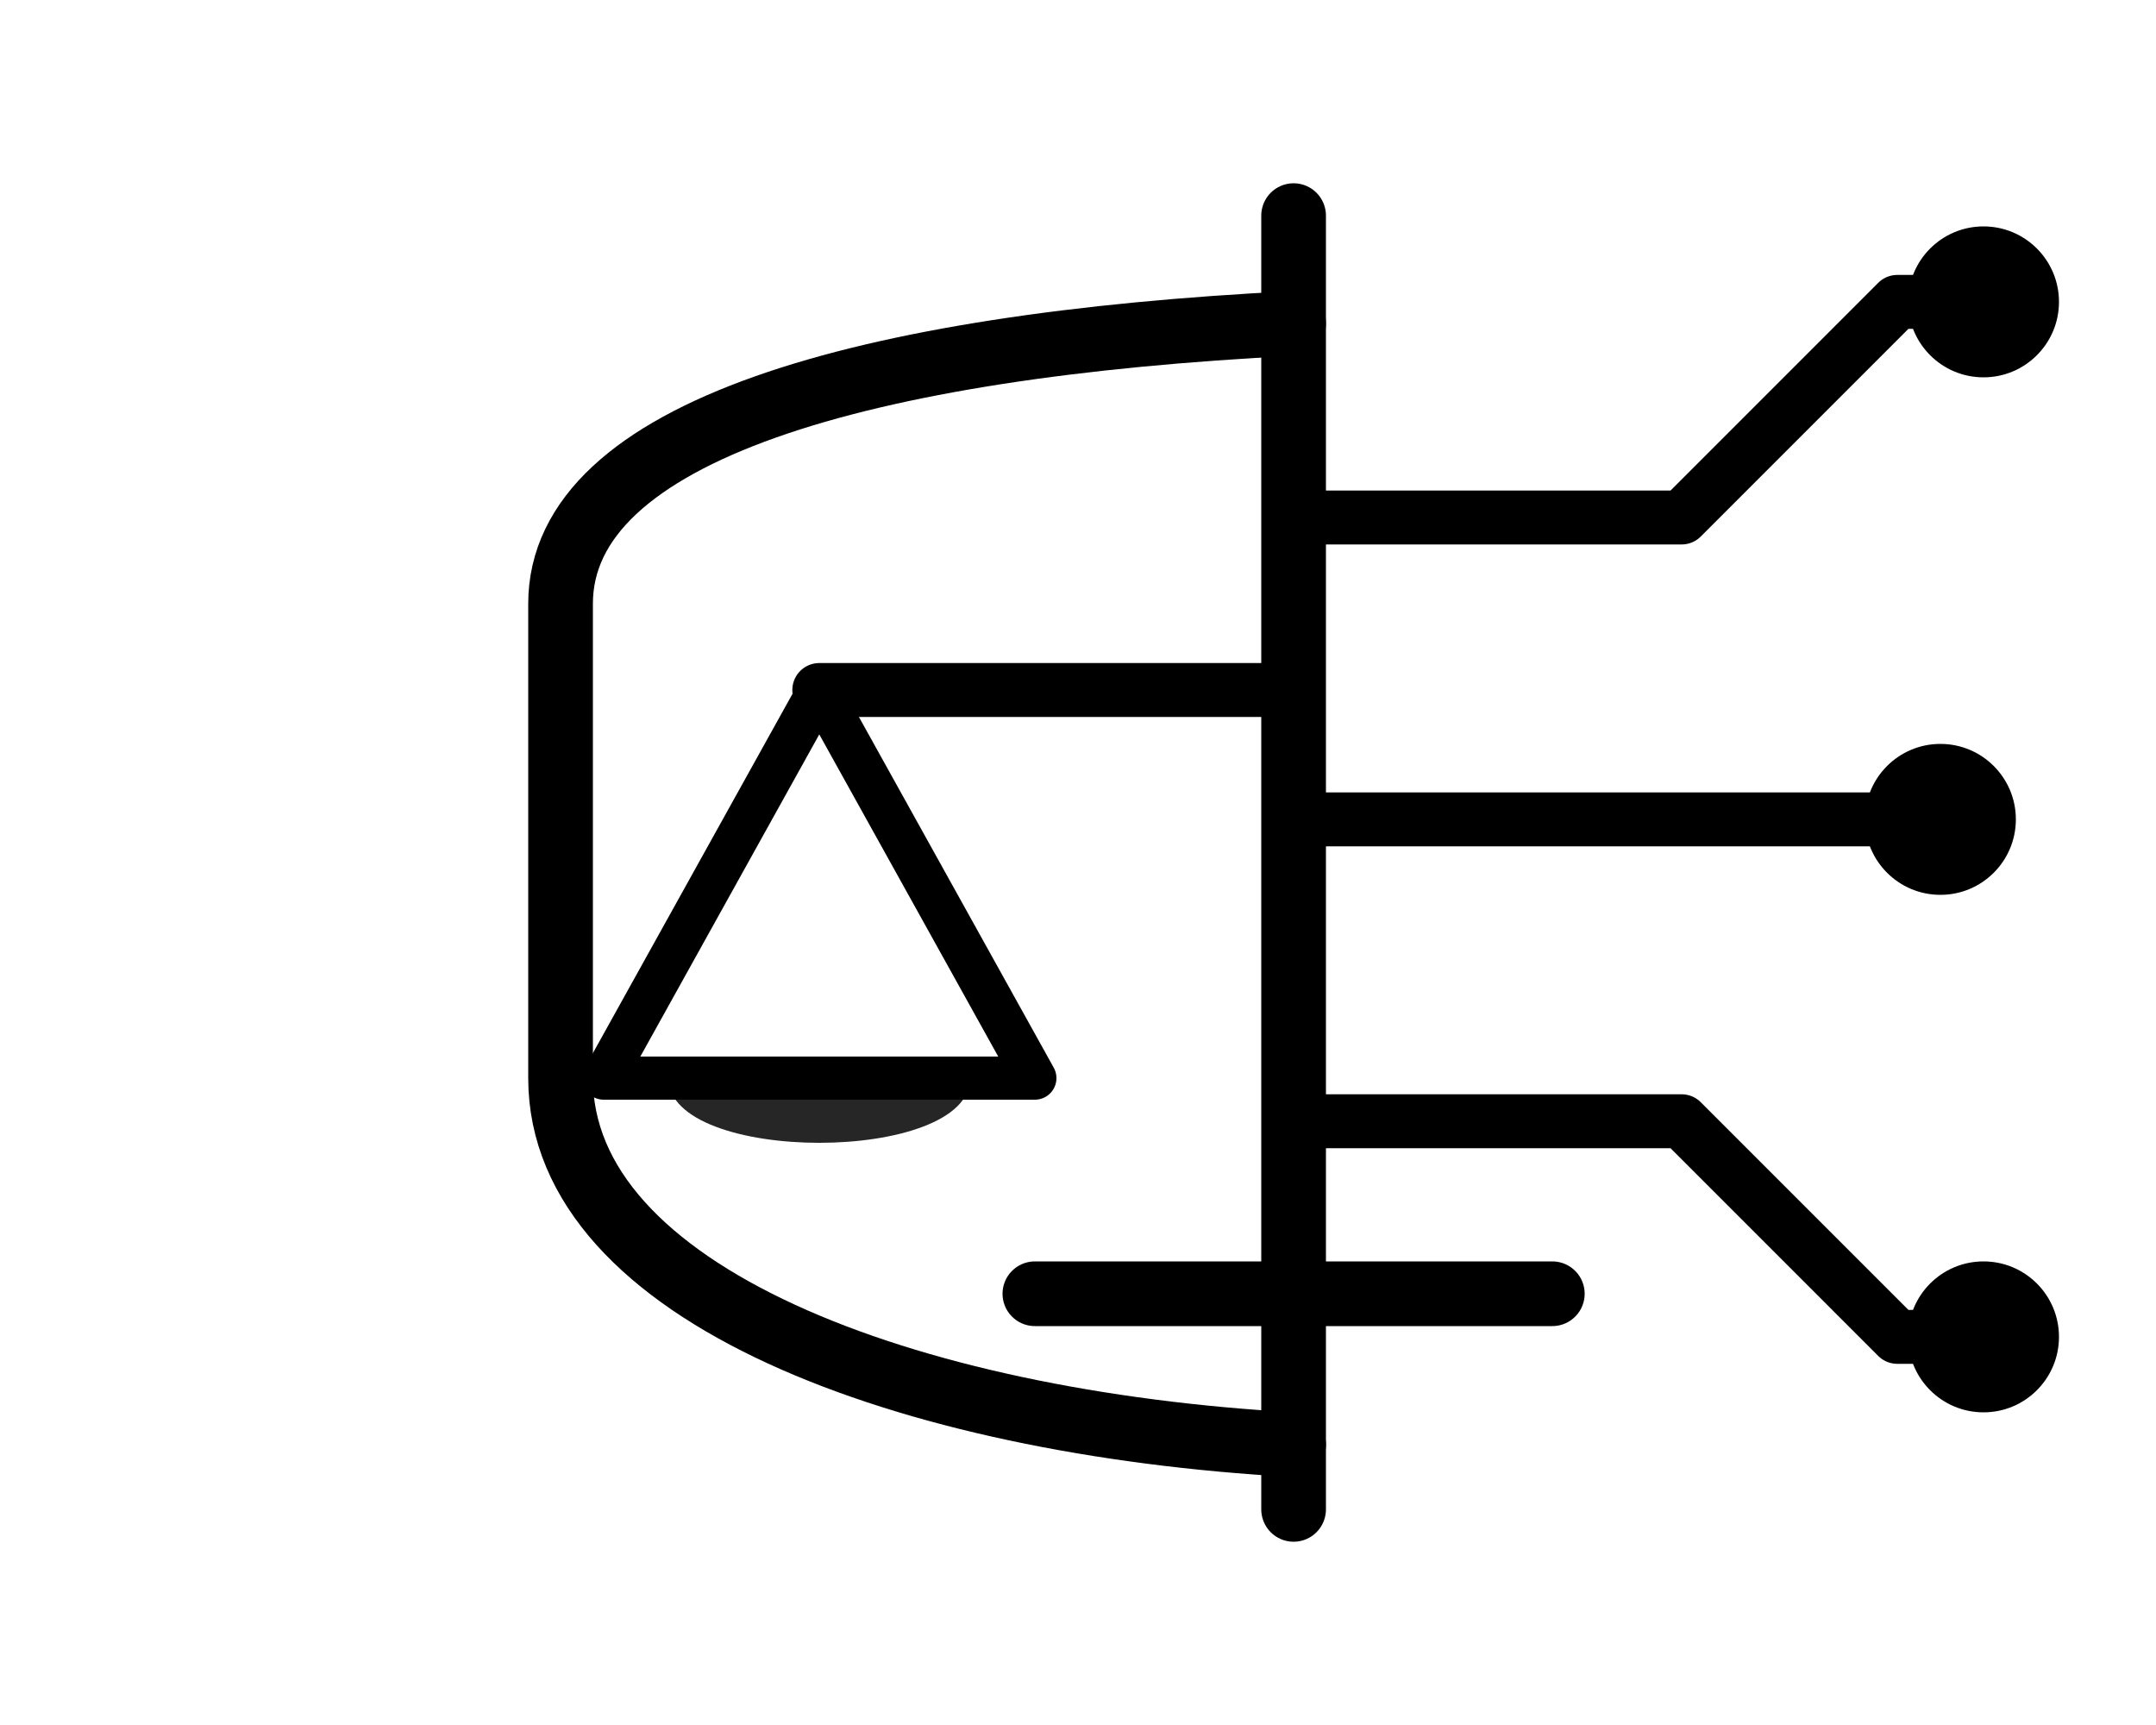
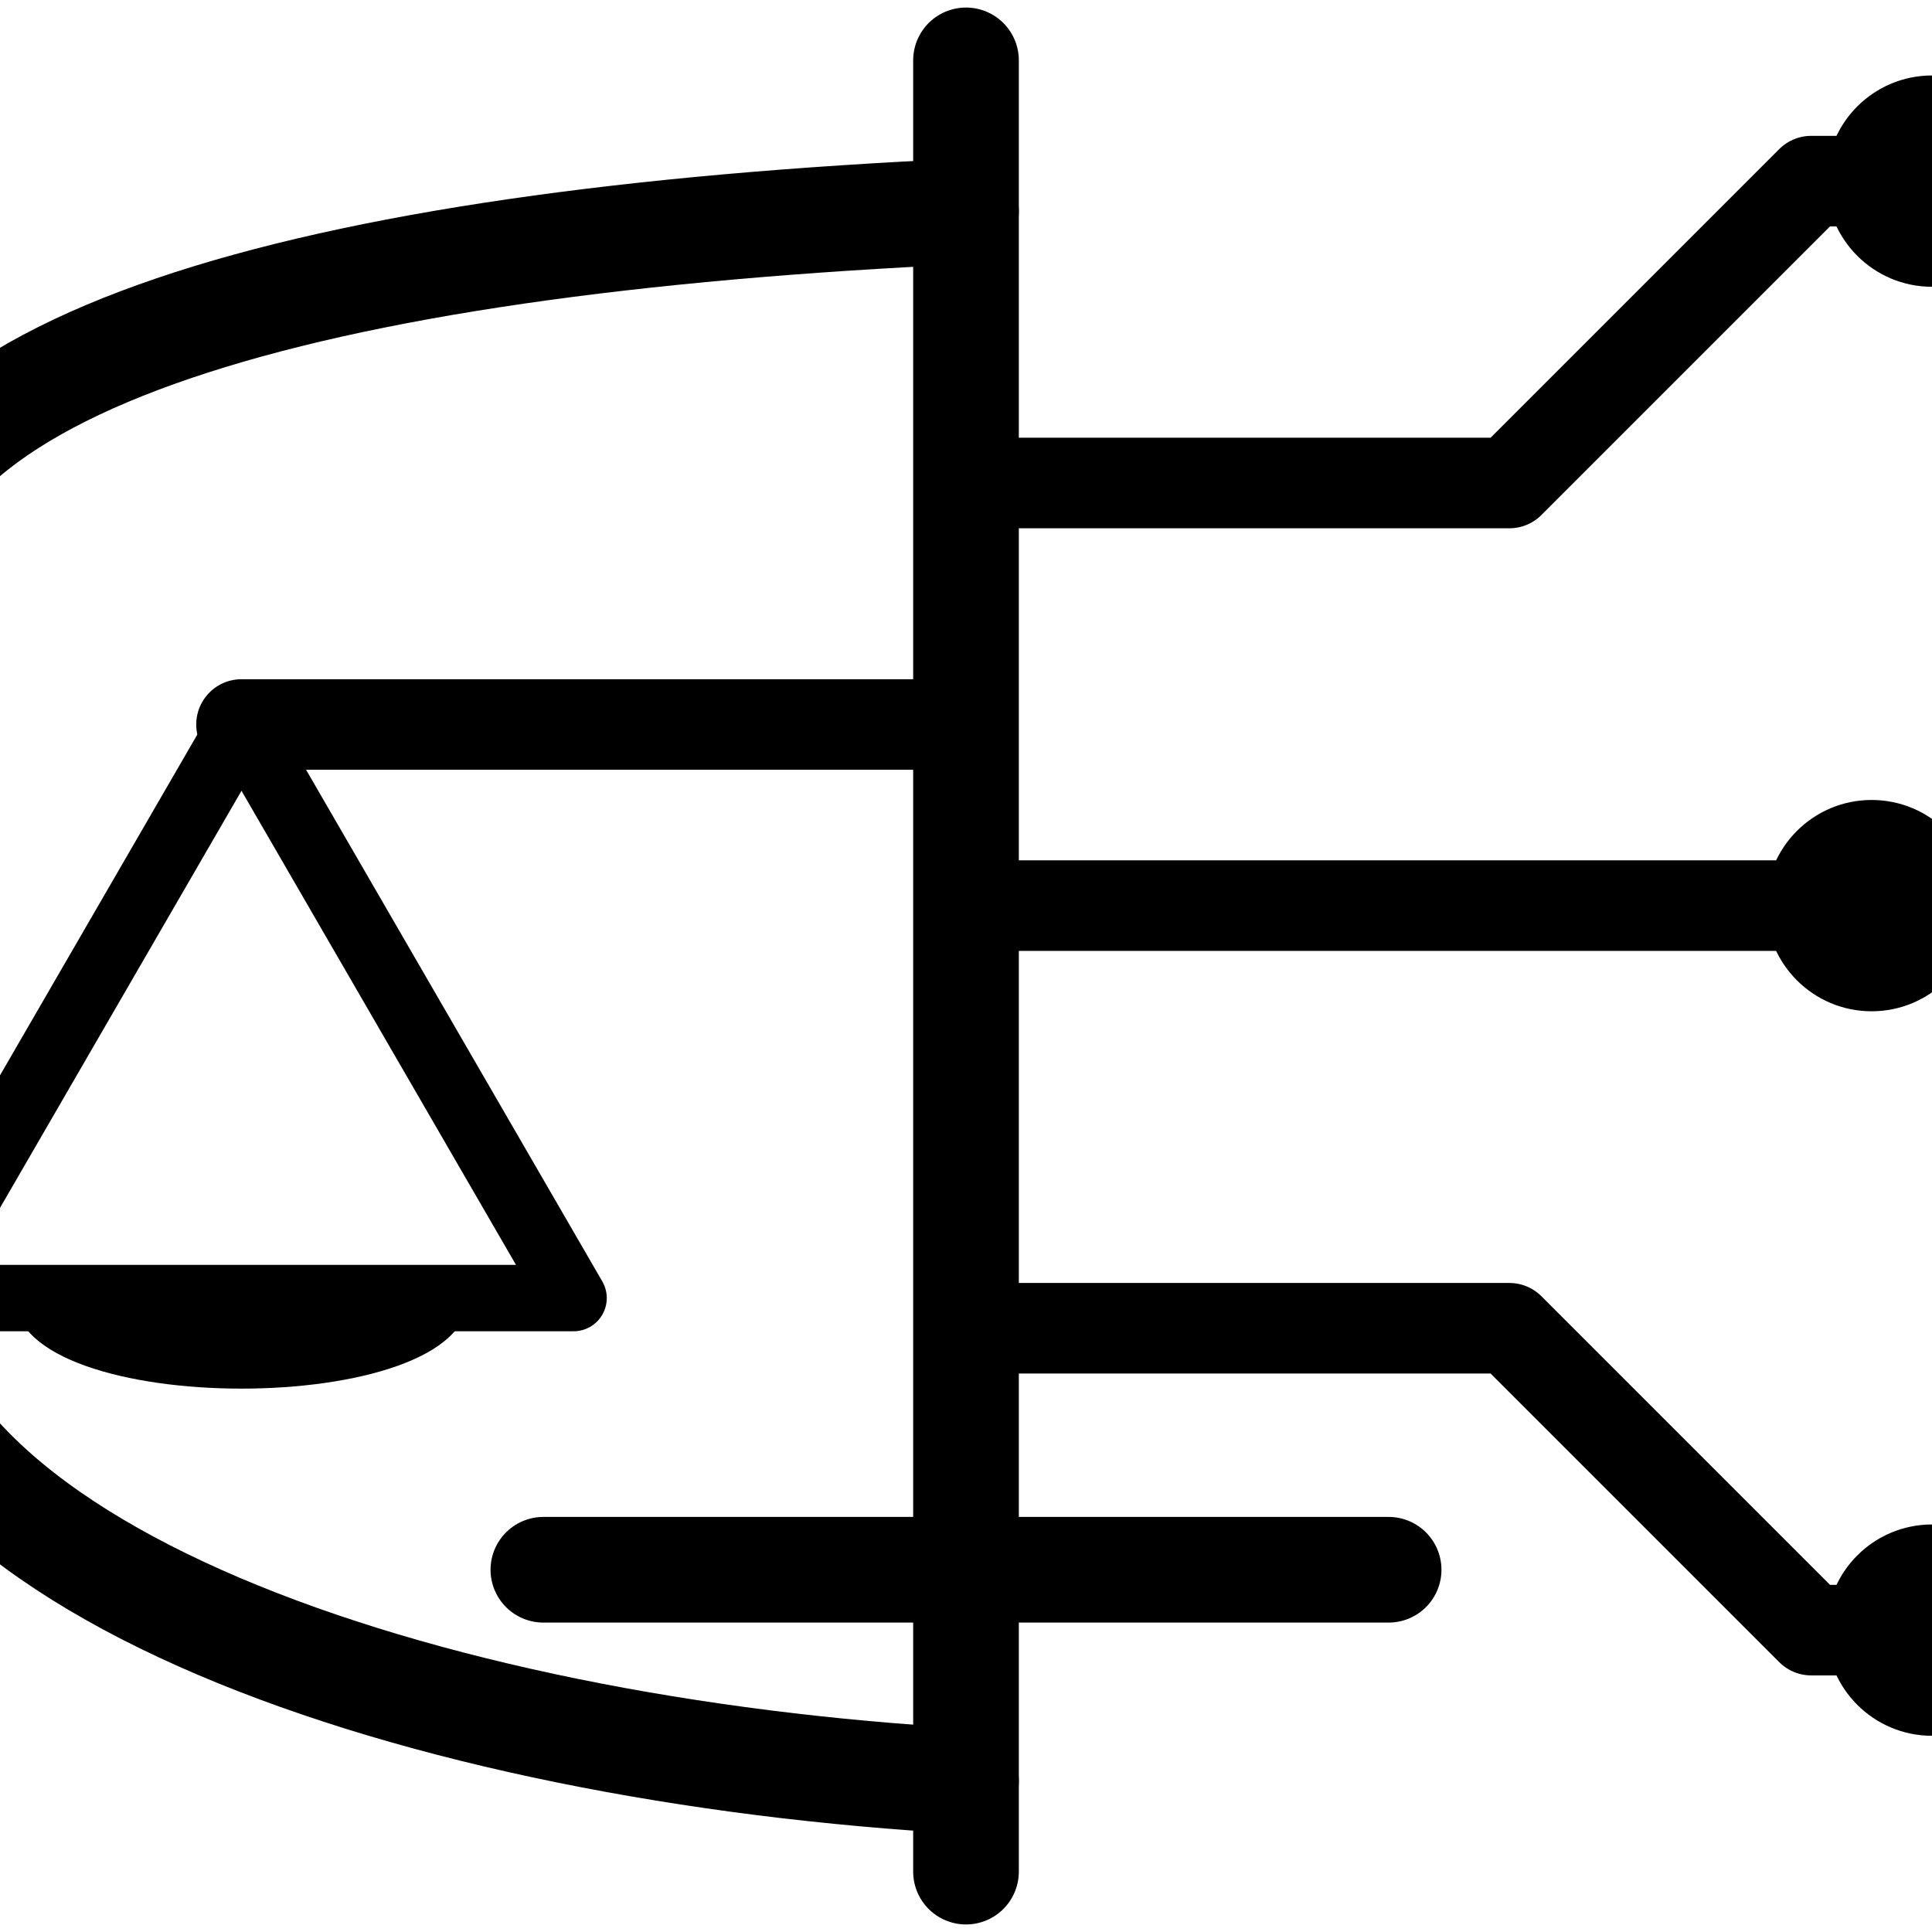
- <svg xmlns="http://www.w3.org/2000/svg" viewBox="0 0 100 80" width="100" height="80" role="img" aria-label="ALPAR AI Icon">
-   <g transform="translate(10, 0)">
-     <path d="M 50,10 V 70" stroke="#000000" stroke-width="3" stroke-linecap="round" />
-     <path d="M 50,15 C 30,16 16,20 16,28 V 50 C 16,60 32,66 50,67" fill="none" stroke="#000000" stroke-width="3" stroke-linecap="round" />
-     <path d="M 50,32 H 28" stroke="#000000" stroke-width="2.5" stroke-linecap="round" />
-     <path d="M 28,32 L 18,50 H 38 Z" fill="none" stroke="#000000" stroke-width="2" stroke-linejoin="round" />
-     <path d="M 21,50 C 21,54 35,54 35,50 Z" fill="#000000" opacity="0.85" />
-     <path d="M 38,60 H 62" stroke="#000000" stroke-width="3" stroke-linecap="round" />
-     <path d="M 50,24 H 68 L 78,14 H 82" fill="none" stroke="#000000" stroke-width="2.5" stroke-linecap="round" stroke-linejoin="round" />
+ <svg xmlns="http://www.w3.org/2000/svg" viewBox="0 0 64 64" width="64" height="64" role="img" aria-label="ALPAR AI Icon">
+   <g transform="translate(-18, -8) scale(1.0)">
+     <path d="M 50,10 V 70" stroke="#000000" stroke-width="3.5" stroke-linecap="round" />
+     <path d="M 50,15 C 28,16 14,20 14,28 V 50 C 14,60 32,66 50,67" fill="none" stroke="#000000" stroke-width="3.5" stroke-linecap="round" />
+     <path d="M 50,32 H 26" stroke="#000000" stroke-width="3" stroke-linecap="round" />
+     <path d="M 26,32 L 15,51 H 37 Z" fill="none" stroke="#000000" stroke-width="2.2" stroke-linejoin="round" />
+     <path d="M 18.5,51 C 18.5,55 33.5,55 33.5,51 Z" fill="#000000" />
+     <path d="M 36,60 H 64" stroke="#000000" stroke-width="3.5" stroke-linecap="round" />
+     <path d="M 50,24 H 68 L 78,14 H 82" fill="none" stroke="#000000" stroke-width="3" stroke-linecap="round" stroke-linejoin="round" />
    <circle cx="82" cy="14" r="3.5" fill="#000000" />
-     <path d="M 50,38 H 80" fill="none" stroke="#000000" stroke-width="2.5" stroke-linecap="round" />
+     <path d="M 50,38 H 80" fill="none" stroke="#000000" stroke-width="3" stroke-linecap="round" />
    <circle cx="80" cy="38" r="3.5" fill="#000000" />
-     <path d="M 50,52 H 68 L 78,62 H 82" fill="none" stroke="#000000" stroke-width="2.5" stroke-linecap="round" stroke-linejoin="round" />
+     <path d="M 50,52 H 68 L 78,62 H 82" fill="none" stroke="#000000" stroke-width="3" stroke-linecap="round" stroke-linejoin="round" />
    <circle cx="82" cy="62" r="3.5" fill="#000000" />
  </g>
</svg>
